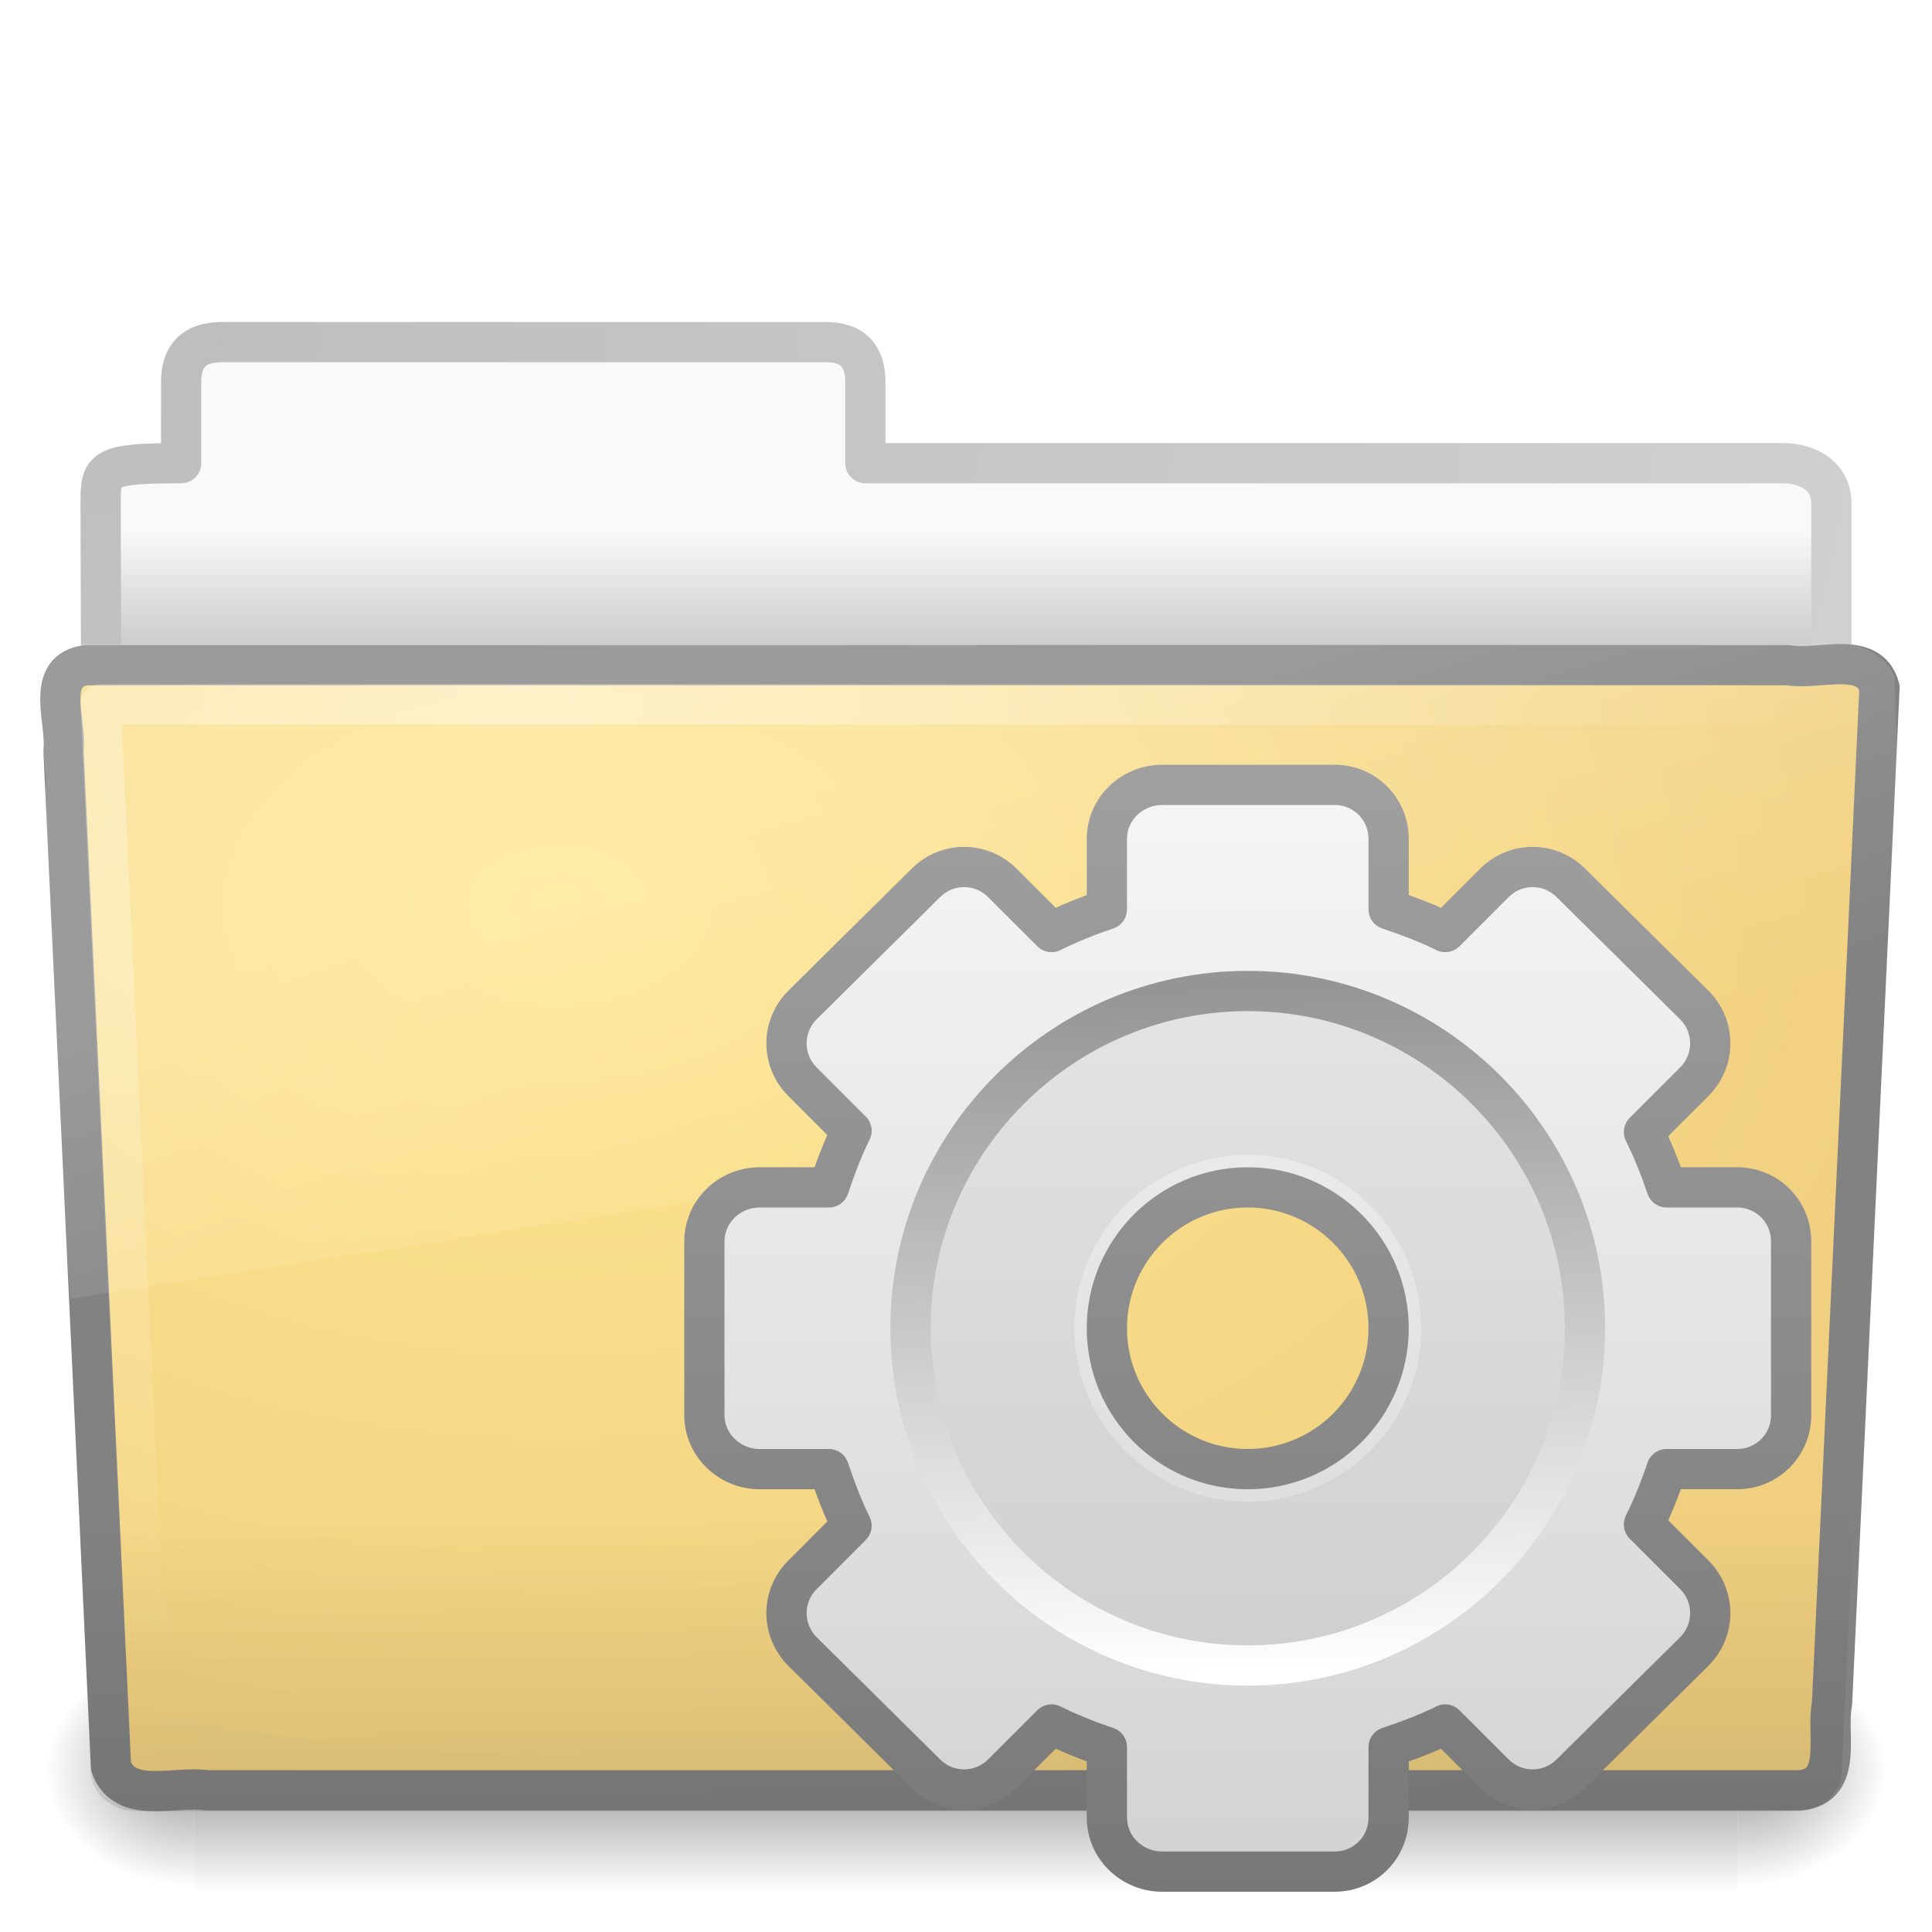
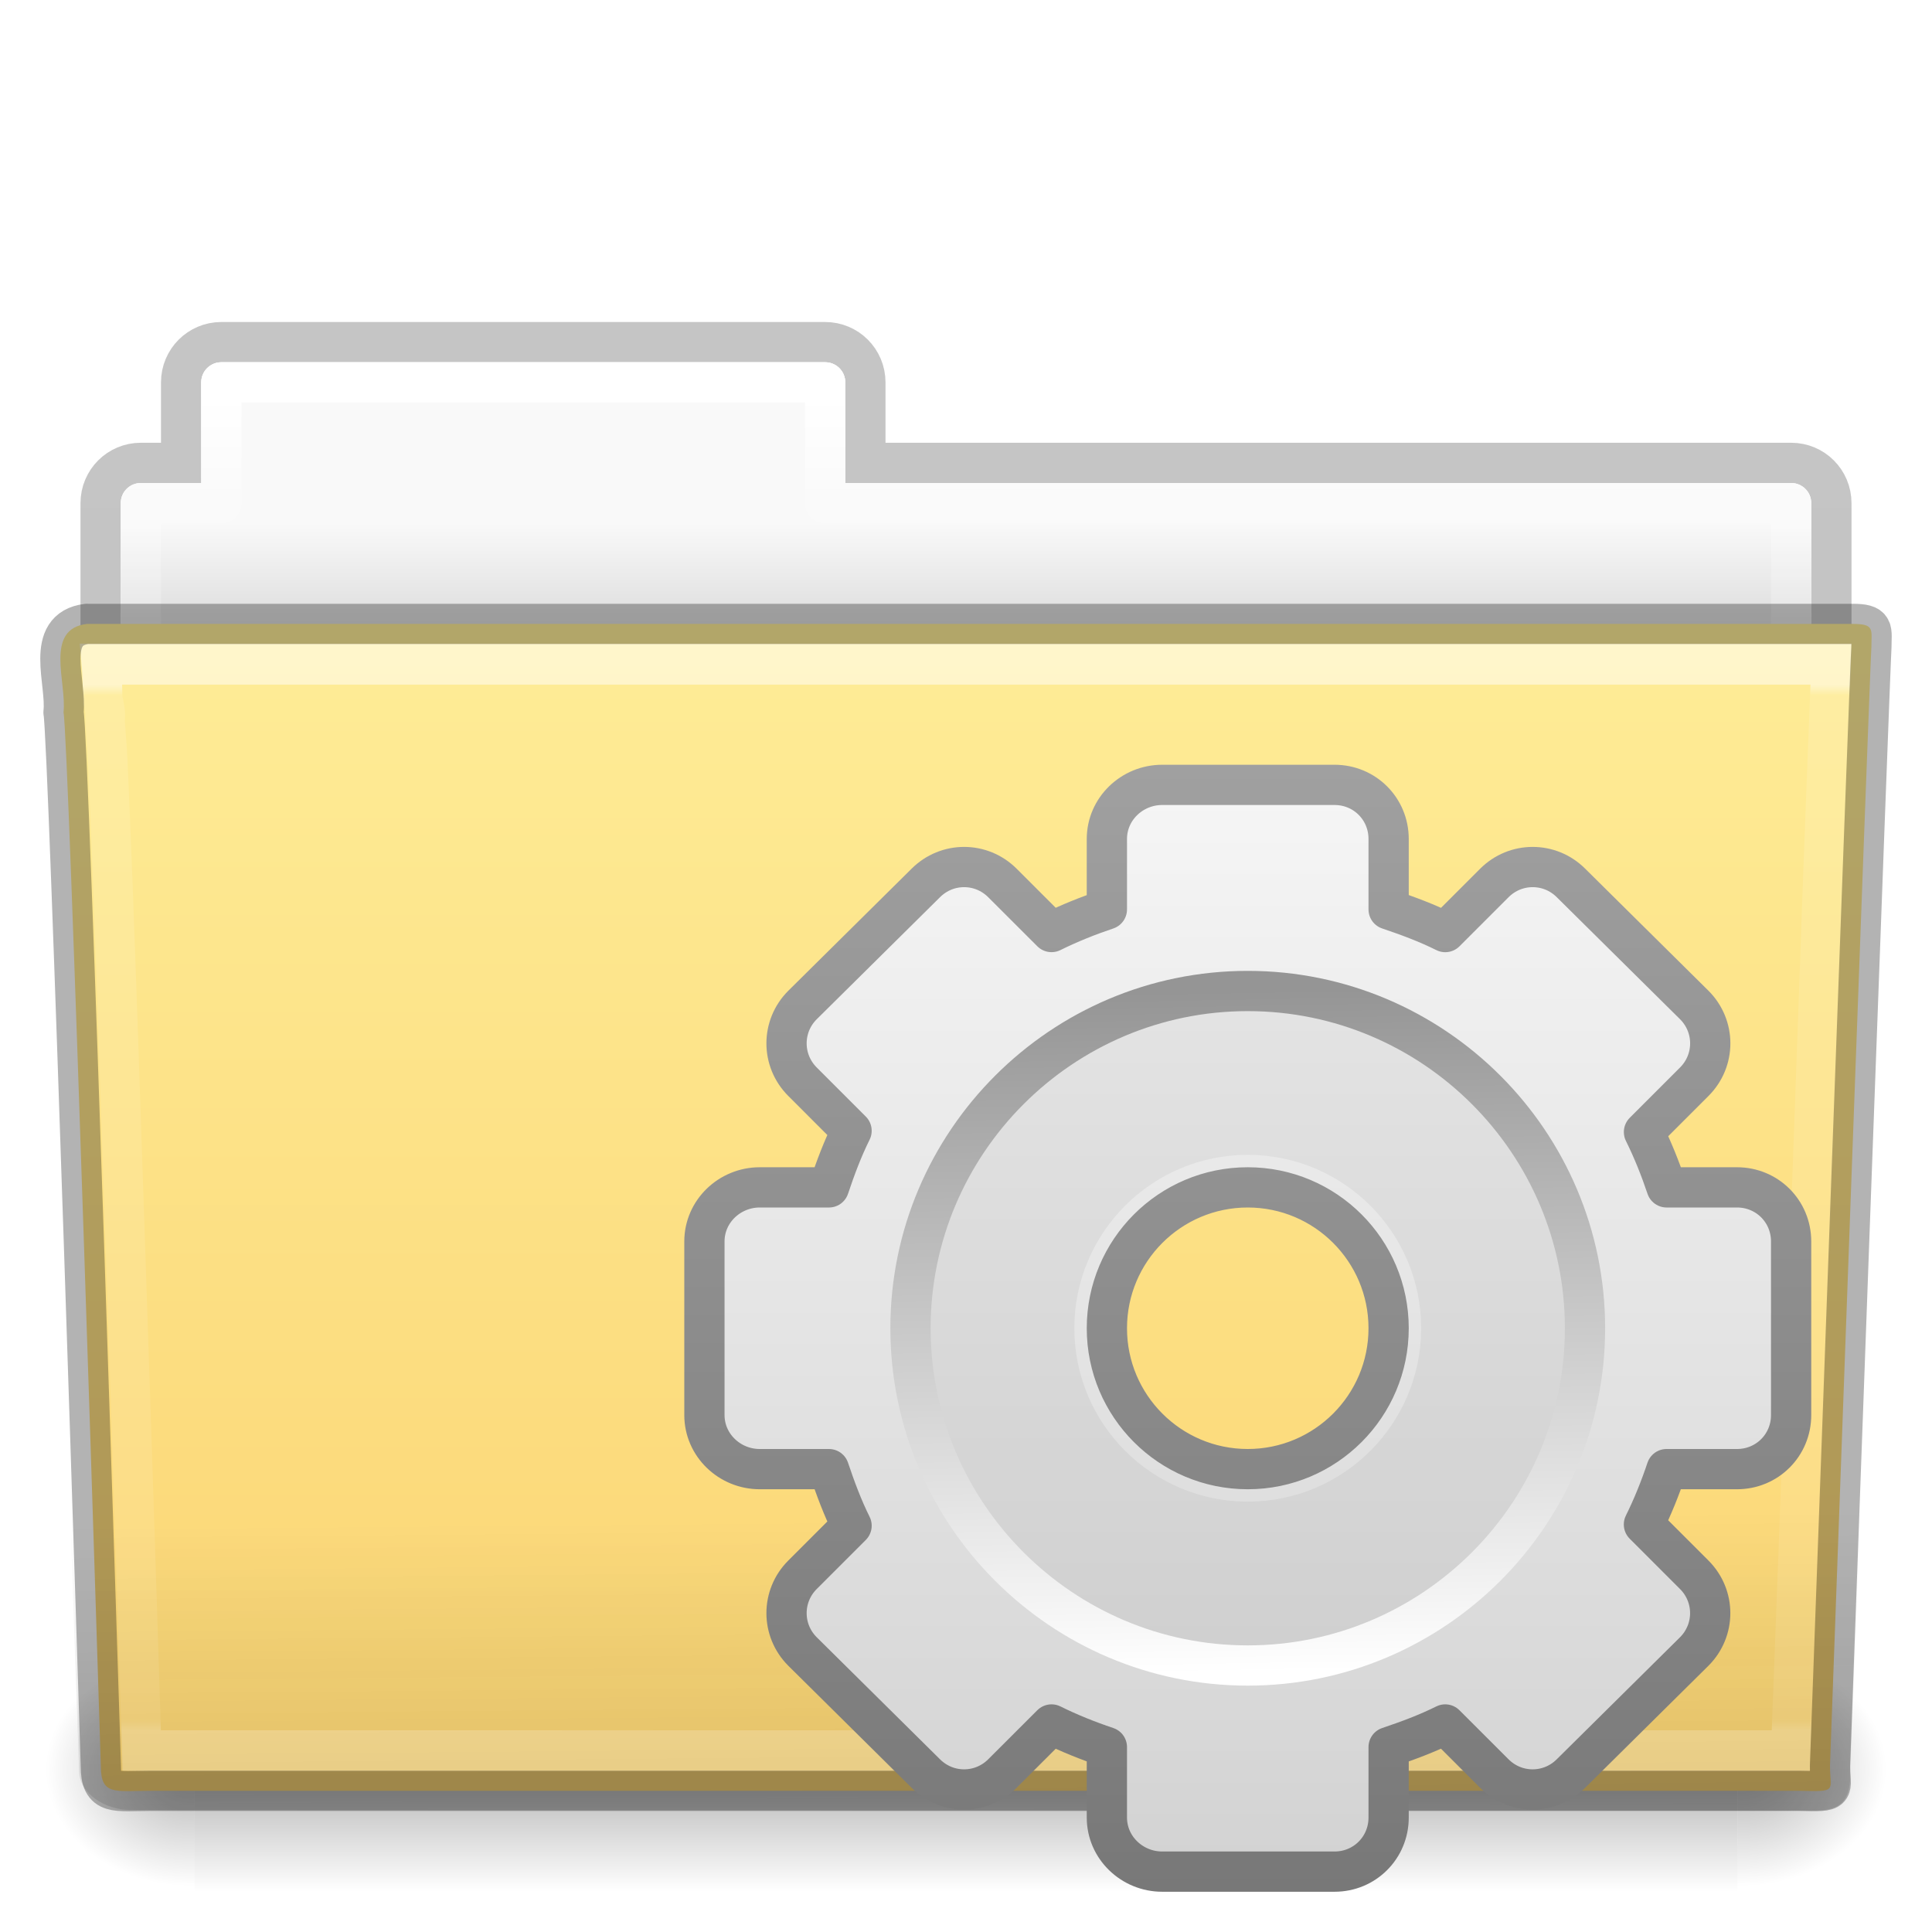
- <svg xmlns="http://www.w3.org/2000/svg" xmlns:xlink="http://www.w3.org/1999/xlink" version="1.0" width="48" height="48" id="svg3200">
-   <defs id="defs3202">
+ <svg xmlns="http://www.w3.org/2000/svg" xmlns:xlink="http://www.w3.org/1999/xlink" width="48px" height="48px" id="svg18157" version="1.1">
+   <defs id="defs18159">
+     <linearGradient xlink:href="#linearGradient3454-2-5-0-3" id="linearGradient12489" gradientUnits="userSpaceOnUse" gradientTransform="matrix(0.8918903,0,0,1.058028,3.120661,5.353602)" x1="42.471" y1="11.953" x2="42.471" y2="35.582" />
+     <linearGradient id="linearGradient3454-2-5-0-3">
+       <stop offset="0" style="stop-color:#ffffff;stop-opacity:1" id="stop3456-4-9-38-1" />
+       <stop offset="0.01" style="stop-color:#ffffff;stop-opacity:0.235" id="stop3458-39-80-3-5" />
+       <stop offset="0.99" style="stop-color:#ffffff;stop-opacity:0.157" id="stop3460-7-0-2-4" />
+       <stop offset="1" style="stop-color:#ffffff;stop-opacity:0.392" id="stop3462-0-9-8-7" />
+     </linearGradient>
+     <linearGradient xlink:href="#linearGradient6129-963-697-142-998-580-273-44-2-2" id="linearGradient12487" gradientUnits="userSpaceOnUse" gradientTransform="matrix(1.144692,0,0,0.9977536,-3.466138,1.09884)" x1="22.935" y1="49.629" x2="22.809" y2="36.658" />
+     <linearGradient id="linearGradient6129-963-697-142-998-580-273-44-2-2">
+       <stop id="stop2661-01-6-2" style="stop-color:#0a0a0a;stop-opacity:0.498" offset="0" />
+       <stop id="stop2663-64-5-5" style="stop-color:#0a0a0a;stop-opacity:0" offset="1" />
+     </linearGradient>
+     <linearGradient xlink:href="#linearGradient4632-0-6-4" id="linearGradient12481" gradientUnits="userSpaceOnUse" gradientTransform="matrix(1,0,0,1.035714,2.0849371e-6,-1.58909)" x1="35.793" y1="17.118" x2="35.793" y2="43.761" />
+     <linearGradient id="linearGradient4632-0-6-4">
+       <stop style="stop-color:#feec96;stop-opacity:1;" offset="0" id="stop4634-4-4-7" />
+       <stop style="stop-color:#fbd574;stop-opacity:1;" offset="1" id="stop4636-3-1-5" />
+     </linearGradient>
+     <radialGradient xlink:href="#linearGradient5060-820-91-9-0" id="radialGradient12475" gradientUnits="userSpaceOnUse" gradientTransform="matrix(-0.03079083,0,0,0.02470588,23.38975,31.94164)" cx="605.714" cy="486.648" fx="605.714" fy="486.648" r="117.143" />
+     <linearGradient id="linearGradient5060-820-91-9-0">
+       <stop id="stop2681-778-5-1" style="stop-color:#000000;stop-opacity:1" offset="0" />
+       <stop id="stop2683-2-86-2" style="stop-color:#000000;stop-opacity:0" offset="1" />
+     </linearGradient>
+     <radialGradient xlink:href="#linearGradient5060-179-37-4-0" id="radialGradient12471" gradientUnits="userSpaceOnUse" gradientTransform="matrix(0.03079083,0,0,0.02470588,24.61025,31.94164)" cx="605.714" cy="486.648" fx="605.714" fy="486.648" r="117.143" />
+     <linearGradient id="linearGradient5060-179-37-4-0">
+       <stop id="stop2675-91-9-2" style="stop-color:#000000;stop-opacity:1" offset="0" />
+       <stop id="stop2677-09-0-9" style="stop-color:#000000;stop-opacity:0" offset="1" />
+     </linearGradient>
+     <linearGradient xlink:href="#linearGradient5048-585-73-1-5" id="linearGradient12467" gradientUnits="userSpaceOnUse" gradientTransform="matrix(0.07938856,0,0,0.02470588,-4.693288,31.94164)" x1="302.857" y1="366.648" x2="302.857" y2="609.505" />
+     <linearGradient id="linearGradient5048-585-73-1-5">
+       <stop id="stop2667-99-4-6" style="stop-color:#000000;stop-opacity:0" offset="0" />
+       <stop id="stop2669-5-9-4" style="stop-color:#000000;stop-opacity:1" offset="0.5" />
+       <stop id="stop2671-56-4-2" style="stop-color:#000000;stop-opacity:0" offset="1" />
+     </linearGradient>
+     <linearGradient xlink:href="#linearGradient4507-0-4-7" id="linearGradient12463" gradientUnits="userSpaceOnUse" gradientTransform="matrix(0.8918903,0,0,1.058028,3.120662,5.3536)" x1="21.37" y1="4.248" x2="21.37" y2="34.143" />
+     <linearGradient id="linearGradient4507-0-4-7">
+       <stop id="stop4509-35-6-1" style="stop-color:#ffffff;stop-opacity:1" offset="0" />
+       <stop id="stop4511-46-3-8" style="stop-color:#ffffff;stop-opacity:0.235" offset="0.074" />
+       <stop id="stop4513-15-5-9" style="stop-color:#ffffff;stop-opacity:0.157" offset="0.99" />
+       <stop id="stop4515-1-1-8" style="stop-color:#ffffff;stop-opacity:0.392" offset="1" />
+     </linearGradient>
+     <linearGradient xlink:href="#linearGradient4646-7-4-3" id="linearGradient12459" gradientUnits="userSpaceOnUse" gradientTransform="translate(-50.9409,-3.1315613e-7)" x1="62.989" y1="13" x2="62.989" y2="16" />
+     <linearGradient id="linearGradient4646-7-4-3">
+       <stop offset="0" style="stop-color:#f9f9f9;stop-opacity:1" id="stop4648-8-0-3" />
+       <stop offset="1" style="stop-color:#d8d8d8;stop-opacity:1" id="stop4650-1-7-3" />
+     </linearGradient>
+     <linearGradient id="linearGradient3104-8-8-97-4-6-11-5-5">
+       <stop offset="0" style="stop-color:#000000;stop-opacity:0.322" id="stop3106-5-4-3-5-0-2-1-0" />
+       <stop offset="1" style="stop-color:#000000;stop-opacity:0.278" id="stop3108-4-3-7-8-2-0-7-9" />
+     </linearGradient>
+     <linearGradient y2="3.634" x2="-51.786" y1="53.514" x1="-51.786" gradientTransform="matrix(0.8074983,0,0,0.833744,106.8767,-0.06984031)" gradientUnits="userSpaceOnUse" id="linearGradient18155" xlink:href="#linearGradient3104-8-8-97-4-6-11-5-5" />
+     <linearGradient gradientUnits="userSpaceOnUse" y2="44.377" x2="22.559" y1="16.466" x1="22.559" id="linearGradient3840" xlink:href="#linearGradient7012-661-145-733-759-865-745" />
+     <radialGradient r="21" fy="5.017" fx="3" cy="5.017" cx="3" gradientTransform="matrix(-1.274898e-8,1.714292,-2.159331,-1.4599595e-8,12.80936,2.857001)" gradientUnits="userSpaceOnUse" id="radialGradient3070" xlink:href="#linearGradient3484" />
+     <linearGradient y2="16.19" x2="62.989" y1="13.183" x1="62.989" gradientTransform="translate(-50.9409,0)" gradientUnits="userSpaceOnUse" id="linearGradient3068" xlink:href="#linearGradient6404" />
+     <linearGradient y2="15.944" x2="65.34" y1="45.114" x1="82.453" gradientTransform="translate(-53.76539,-0.1141929)" gradientUnits="userSpaceOnUse" id="linearGradient3061" xlink:href="#linearGradient3390" />
+     <linearGradient y2="36.658" x2="22.809" y1="49.629" x1="22.935" gradientTransform="matrix(1.144692,0,0,0.9977536,-3.466141,1.098842)" gradientUnits="userSpaceOnUse" id="linearGradient3056" xlink:href="#linearGradient6129-963-697-142-998-580-273" />
+     <radialGradient r="20.98" fy="8.302" fx="7.265" cy="8.302" cx="7.265" gradientTransform="matrix(0,1.207974,-1.627164,0,26.37175,8.266469)" gradientUnits="userSpaceOnUse" id="radialGradient3053" xlink:href="#linearGradient6087-437-184-795-110-662-495" />
+     <linearGradient y2="33.955" x2="15.215" y1="22.292" x1="11.566" gradientUnits="userSpaceOnUse" id="linearGradient3050" xlink:href="#linearGradient8265-821-176-38-919-66-249" />
+     <linearGradient gradientUnits="userSpaceOnUse" xlink:href="#linearGradient8265-821-176-38-919-66-249" id="linearGradient3466" y2="33.955" x2="15.215" y1="22.292" x1="11.566" />
+     <linearGradient id="linearGradient8265-821-176-38-919-66-249">
+       <stop offset="0" style="stop-color:#ffffff;stop-opacity:0.2" id="stop2687" />
+       <stop offset="1" style="stop-color:#ffffff;stop-opacity:0" id="stop2689" />
+     </linearGradient>
+     <radialGradient gradientTransform="matrix(0,1.207974,-1.627164,0,26.37175,8.266469)" gradientUnits="userSpaceOnUse" xlink:href="#linearGradient6087-437-184-795-110-662-495" id="radialGradient2442-940-759" fy="8.302" fx="7.265" r="20.98" cy="8.302" cx="7.265" />
+     <linearGradient id="linearGradient6087-437-184-795-110-662-495">
+       <stop offset="0" style="stop-color:#ffffff;stop-opacity:0.4" id="stop2693" />
+       <stop offset="1" style="stop-color:#ffffff;stop-opacity:0" id="stop2695" />
+     </linearGradient>
+     <linearGradient gradientTransform="matrix(1.144692,0,0,0.9977536,-3.466141,1.098842)" gradientUnits="userSpaceOnUse" xlink:href="#linearGradient6129-963-697-142-998-580-273" id="linearGradient6462-657-405" y2="36.658" x2="22.809" y1="49.629" x1="22.935" />
+     <linearGradient id="linearGradient6129-963-697-142-998-580-273">
+       <stop offset="0" style="stop-color:#0a0a0a;stop-opacity:0.498" id="stop2661" />
+       <stop offset="1" style="stop-color:#0a0a0a;stop-opacity:0" id="stop2663" />
+     </linearGradient>
+     <radialGradient gradientTransform="matrix(1.564693,-9.5143002e-8,6.1772287e-8,1.015888,-86.21257,8.146117)" gradientUnits="userSpaceOnUse" xlink:href="#linearGradient7012-661-145-733-759-865-745" id="radialGradient3404" fy="14.113" fx="63.969" r="23.097" cy="14.113" cx="63.969" />
+     <linearGradient id="linearGradient7012-661-145-733-759-865-745">
+       <stop offset="0" style="stop-color:#aacb7d;stop-opacity:1" id="stop2699" />
+       <stop offset="1" style="stop-color:#709937;stop-opacity:1" id="stop2701" />
+     </linearGradient>
+     <linearGradient gradientTransform="translate(-53.76539,-0.1141929)" gradientUnits="userSpaceOnUse" xlink:href="#linearGradient3390" id="linearGradient3412" y2="15.944" x2="65.34" y1="45.114" x1="82.453" />
+     <linearGradient id="linearGradient3390">
+       <stop offset="0" style="stop-color:#51751e;stop-opacity:1" id="stop3392" />
+       <stop offset="1" style="stop-color:#51751e;stop-opacity:1" id="stop3394" />
+     </linearGradient>
+     <linearGradient gradientTransform="matrix(0.08284024,0,0,0.03705882,-5.940829,25.41246)" gradientUnits="userSpaceOnUse" xlink:href="#linearGradient5048-585" id="linearGradient7596-975" y2="609.505" x2="302.857" y1="366.648" x1="302.857" />
+     <linearGradient id="linearGradient5048-585">
+       <stop offset="0" style="stop-color:#000000;stop-opacity:0" id="stop2667" />
+       <stop offset="0.5" style="stop-color:#000000;stop-opacity:1" id="stop2669" />
+       <stop offset="1" style="stop-color:#000000;stop-opacity:0" id="stop2671" />
+     </linearGradient>
+     <radialGradient gradientTransform="matrix(0.03212956,0,0,0.03705882,24.63678,25.41246)" gradientUnits="userSpaceOnUse" xlink:href="#linearGradient5060-179" id="radialGradient7598-526" fy="486.648" fx="605.714" r="117.143" cy="486.648" cx="605.714" />
+     <linearGradient id="linearGradient5060-179">
+       <stop offset="0" style="stop-color:#000000;stop-opacity:1" id="stop2675" />
+       <stop offset="1" style="stop-color:#000000;stop-opacity:0" id="stop2677" />
+     </linearGradient>
+     <radialGradient gradientTransform="matrix(-0.03212956,0,0,0.03705882,23.36322,25.41246)" gradientUnits="userSpaceOnUse" xlink:href="#linearGradient5060-820" id="radialGradient7600-312" fy="486.648" fx="605.714" r="117.143" cy="486.648" cx="605.714" />
+     <linearGradient id="linearGradient5060-820">
+       <stop offset="0" style="stop-color:#000000;stop-opacity:1" id="stop2681" />
+       <stop offset="1" style="stop-color:#000000;stop-opacity:0" id="stop2683" />
+     </linearGradient>
+     <linearGradient gradientTransform="translate(-50.9409,0)" gradientUnits="userSpaceOnUse" xlink:href="#linearGradient6404" id="linearGradient3482" y2="16.19" x2="62.989" y1="13.183" x1="62.989" />
+     <linearGradient id="linearGradient6404">
+       <stop offset="0" style="stop-color:#f9f9f9;stop-opacity:1" id="stop6406" />
+       <stop offset="1" style="stop-color:#c9c9c9;stop-opacity:1" id="stop6408" />
+     </linearGradient>
+     <radialGradient gradientTransform="matrix(-1.274898e-8,1.714292,-2.159331,-1.4599595e-8,12.80936,2.857001)" gradientUnits="userSpaceOnUse" xlink:href="#linearGradient3484" id="radialGradient3470" fy="5.017" fx="3" r="21" cy="5.017" cx="3" />
+     <linearGradient id="linearGradient3484">
+       <stop offset="0" style="stop-color:#bdbdbd;stop-opacity:1" id="stop3486" />
+       <stop offset="1" style="stop-color:#d0d0d0;stop-opacity:1" id="stop3488" />
+     </linearGradient>
+     <linearGradient gradientTransform="matrix(0.2014014,0,0,0.2014015,18.1103,20.3117)" gradientUnits="userSpaceOnUse" xlink:href="#linearGradient5128" id="linearGradient2606" y2="20.895" x2="84.639" y1="105.105" x1="86.133" />
+     <linearGradient id="linearGradient5128">
+       <stop offset="0" style="stop-color:#ffffff;stop-opacity:1" id="stop5130" />
+       <stop offset="1" style="stop-color:#959595;stop-opacity:1" id="stop5132" />
+     </linearGradient>
+     <linearGradient gradientUnits="userSpaceOnUse" xlink:href="#linearGradient3309" id="linearGradient3413" y2="47.012" x2="32.036" y1="19" x1="32.036" />
+     <linearGradient gradientUnits="userSpaceOnUse" id="linearGradient3309" y2="122.899" x2="63.999" y1="3.1" x1="63.999">
+       <stop offset="0" style="stop-color:#f6f6f6;stop-opacity:1" id="stop3311" />
+       <stop offset="1" style="stop-color:#d2d2d2;stop-opacity:1" id="stop3313" />
+     </linearGradient>
+     <linearGradient gradientUnits="userSpaceOnUse" xlink:href="#linearGradient3397" id="linearGradient3415" y2="47.045" x2="25.923" y1="19" x1="25.923" />
    <linearGradient id="linearGradient3397">
-       <stop id="stop3399" style="stop-color:#a0a0a0;stop-opacity:1" offset="0" />
-       <stop id="stop3401" style="stop-color:#787878;stop-opacity:1" offset="1" />
+       <stop offset="0" style="stop-color:#a0a0a0;stop-opacity:1" id="stop3399" />
+       <stop offset="1" style="stop-color:#787878;stop-opacity:1" id="stop3401" />
    </linearGradient>
-     <linearGradient x1="25.923" y1="19" x2="25.923" y2="47.045" id="linearGradient3415" xlink:href="#linearGradient3397" gradientUnits="userSpaceOnUse" />
-     <linearGradient x1="63.999" y1="3.1" x2="63.999" y2="122.899" id="linearGradient3309" gradientUnits="userSpaceOnUse">
-       <stop id="stop3311" style="stop-color:#f6f6f6;stop-opacity:1" offset="0" />
-       <stop id="stop3313" style="stop-color:#d2d2d2;stop-opacity:1" offset="1" />
-     </linearGradient>
-     <linearGradient x1="32.036" y1="19" x2="32.036" y2="47.012" id="linearGradient3413" xlink:href="#linearGradient3309" gradientUnits="userSpaceOnUse" />
-     <linearGradient id="linearGradient5128">
-       <stop id="stop5130" style="stop-color:#ffffff;stop-opacity:1" offset="0" />
-       <stop id="stop5132" style="stop-color:#959595;stop-opacity:1" offset="1" />
-     </linearGradient>
-     <linearGradient x1="86.133" y1="105.105" x2="84.639" y2="20.895" id="linearGradient2606" xlink:href="#linearGradient5128" gradientUnits="userSpaceOnUse" gradientTransform="matrix(0.2014014,0,0,0.2014015,18.1103,20.3117)" />
-     <linearGradient id="linearGradient3484">
-       <stop id="stop3486" style="stop-color:#bdbdbd;stop-opacity:1" offset="0" />
-       <stop id="stop3488" style="stop-color:#d0d0d0;stop-opacity:1" offset="1" />
-     </linearGradient>
-     <radialGradient cx="3" cy="5.017" r="21" fx="3" fy="5.017" id="radialGradient3470" xlink:href="#linearGradient3484" gradientUnits="userSpaceOnUse" gradientTransform="matrix(-1.274898e-8,1.714292,-2.159331,-1.4599595e-8,12.80936,2.857001)" />
-     <linearGradient id="linearGradient6404">
-       <stop id="stop6406" style="stop-color:#f9f9f9;stop-opacity:1" offset="0" />
-       <stop id="stop6408" style="stop-color:#c9c9c9;stop-opacity:1" offset="1" />
-     </linearGradient>
-     <linearGradient x1="62.989" y1="13.183" x2="62.989" y2="16.19" id="linearGradient3482" xlink:href="#linearGradient6404" gradientUnits="userSpaceOnUse" gradientTransform="translate(-50.9409,0)" />
-     <linearGradient id="linearGradient5060-820">
-       <stop id="stop2681" style="stop-color:#000000;stop-opacity:1" offset="0" />
-       <stop id="stop2683" style="stop-color:#000000;stop-opacity:0" offset="1" />
-     </linearGradient>
-     <radialGradient cx="605.714" cy="486.648" r="117.143" fx="605.714" fy="486.648" id="radialGradient7600-312" xlink:href="#linearGradient5060-820" gradientUnits="userSpaceOnUse" gradientTransform="matrix(-0.03212956,0,0,0.03705882,23.36322,25.41246)" />
-     <linearGradient id="linearGradient5060-179">
-       <stop id="stop2675" style="stop-color:#000000;stop-opacity:1" offset="0" />
-       <stop id="stop2677" style="stop-color:#000000;stop-opacity:0" offset="1" />
-     </linearGradient>
-     <radialGradient cx="605.714" cy="486.648" r="117.143" fx="605.714" fy="486.648" id="radialGradient7598-526" xlink:href="#linearGradient5060-179" gradientUnits="userSpaceOnUse" gradientTransform="matrix(0.03212956,0,0,0.03705882,24.63678,25.41246)" />
-     <linearGradient id="linearGradient5048-585">
-       <stop id="stop2667" style="stop-color:#000000;stop-opacity:0" offset="0" />
-       <stop id="stop2669" style="stop-color:#000000;stop-opacity:1" offset="0.5" />
-       <stop id="stop2671" style="stop-color:#000000;stop-opacity:0" offset="1" />
-     </linearGradient>
-     <linearGradient x1="302.857" y1="366.648" x2="302.857" y2="609.505" id="linearGradient7596-975" xlink:href="#linearGradient5048-585" gradientUnits="userSpaceOnUse" gradientTransform="matrix(0.08284024,0,0,0.03705882,-5.940829,25.41246)" />
-     <linearGradient id="linearGradient3390">
-       <stop id="stop3392" style="stop-color:#51751e;stop-opacity:1" offset="0" />
-       <stop id="stop3394" style="stop-color:#51751e;stop-opacity:1" offset="1" />
-     </linearGradient>
-     <linearGradient x1="82.453" y1="45.114" x2="65.34" y2="15.944" id="linearGradient3412" xlink:href="#linearGradient3390" gradientUnits="userSpaceOnUse" gradientTransform="translate(-53.76539,-0.1141929)" />
-     <linearGradient id="linearGradient7012-661-145-733-759-865-745">
-       <stop id="stop2699" style="stop-color:#ffe791;stop-opacity:1;" offset="0" />
-       <stop id="stop2701" style="stop-color:#f0cf80;stop-opacity:1;" offset="1" />
-     </linearGradient>
-     <radialGradient cx="63.969" cy="14.113" r="23.097" fx="63.969" fy="14.113" id="radialGradient3404" xlink:href="#linearGradient7012-661-145-733-759-865-745" gradientUnits="userSpaceOnUse" gradientTransform="matrix(1.564693,-9.5143002e-8,6.1772287e-8,1.015888,-86.21257,8.146117)" />
-     <linearGradient id="linearGradient6129-963-697-142-998-580-273">
-       <stop id="stop2661" style="stop-color:#0a0a0a;stop-opacity:0.498" offset="0" />
-       <stop id="stop2663" style="stop-color:#0a0a0a;stop-opacity:0" offset="1" />
-     </linearGradient>
-     <linearGradient x1="22.935" y1="49.629" x2="22.809" y2="36.658" id="linearGradient6462-657-405" xlink:href="#linearGradient6129-963-697-142-998-580-273" gradientUnits="userSpaceOnUse" gradientTransform="matrix(1.144692,0,0,0.9977536,-3.466141,1.098842)" />
-     <linearGradient id="linearGradient6087-437-184-795-110-662-495">
-       <stop id="stop2693" style="stop-color:#ffffff;stop-opacity:0.4" offset="0" />
-       <stop id="stop2695" style="stop-color:#ffffff;stop-opacity:0" offset="1" />
-     </linearGradient>
-     <radialGradient cx="7.265" cy="8.302" r="20.98" fx="7.265" fy="8.302" id="radialGradient2442-940-759" xlink:href="#linearGradient6087-437-184-795-110-662-495" gradientUnits="userSpaceOnUse" gradientTransform="matrix(0,1.207974,-1.627164,0,26.37175,8.266469)" />
-     <linearGradient id="linearGradient8265-821-176-38-919-66-249">
-       <stop id="stop2687" style="stop-color:#ffffff;stop-opacity:0.2" offset="0" />
-       <stop id="stop2689" style="stop-color:#ffffff;stop-opacity:0" offset="1" />
-     </linearGradient>
-     <linearGradient x1="11.566" y1="22.292" x2="15.215" y2="33.955" id="linearGradient3466" xlink:href="#linearGradient8265-821-176-38-919-66-249" gradientUnits="userSpaceOnUse" />
-     <linearGradient xlink:href="#linearGradient8265-821-176-38-919-66-249" id="linearGradient3818" gradientUnits="userSpaceOnUse" x1="11.566" y1="22.292" x2="15.215" y2="33.955" />
-     <radialGradient xlink:href="#linearGradient6087-437-184-795-110-662-495" id="radialGradient3821" gradientUnits="userSpaceOnUse" gradientTransform="matrix(0,1.207974,-1.627164,0,26.37175,8.266469)" cx="7.265" cy="8.302" fx="7.265" fy="8.302" r="20.98" />
-     <linearGradient xlink:href="#linearGradient6129-963-697-142-998-580-273" id="linearGradient3824" gradientUnits="userSpaceOnUse" gradientTransform="matrix(1.144692,0,0,0.9977536,-3.466141,1.098842)" x1="22.935" y1="49.629" x2="22.809" y2="36.658" />
-     <radialGradient xlink:href="#linearGradient7012-661-145-733-759-865-745" id="radialGradient3827" gradientUnits="userSpaceOnUse" gradientTransform="matrix(1.564693,-9.5143002e-8,6.1772287e-8,1.015888,-86.21257,8.146117)" cx="63.969" cy="14.113" fx="63.969" fy="14.113" r="23.097" />
-     <linearGradient xlink:href="#linearGradient6404" id="linearGradient3836" gradientUnits="userSpaceOnUse" gradientTransform="translate(-50.9409,0)" x1="62.989" y1="13.183" x2="62.989" y2="16.19" />
-     <radialGradient xlink:href="#linearGradient3484" id="radialGradient3838" gradientUnits="userSpaceOnUse" gradientTransform="matrix(-1.274898e-8,1.714292,-2.159331,-1.4599595e-8,12.80936,2.857001)" cx="3" cy="5.017" fx="3" fy="5.017" r="21" />
  </defs>
-   <path style="fill:url(#linearGradient3836);fill-opacity:1;stroke:url(#radialGradient3838);stroke-width:1;stroke-linecap:round;stroke-linejoin:round;stroke-miterlimit:4;stroke-opacity:1;stroke-dasharray:none;display:inline" id="path3468" d="m 5.5,8.5 c -0.69,0.008 -1,0.342 -1,1 l 0,2.007 c -1.984,0 -2,0.141 -2,1 0.034,10.29 0,10.87 0,11.744 1.435,0 43,-3.7 43,-5.292 l 0,-6.452 c 0,-0.658 -0.554,-1.008 -1.244,-1 l -22.756,0 0,-2.007 c 0,-0.658 -0.31,-1.008 -1,-1 l -15,0 z" />
-   <g style="opacity:0.4" id="g7591" transform="matrix(0.9583333,0,0,0.6666667,1.000001,15)">
-     <rect style="fill:url(#linearGradient7596-975);fill-opacity:1;fill-rule:nonzero;stroke:none;stroke-width:1;marker:none;visibility:visible;display:inline;overflow:visible" id="rect4173" y="39" x="4" height="9" width="40" />
-     <path style="fill:url(#radialGradient7598-526);fill-opacity:1;fill-rule:nonzero;stroke:none;stroke-width:1;marker:none;visibility:visible;display:inline;overflow:visible" id="path5058" d="m 44,39 c 0,0 0,9 0,9 1.655,0.017 4,-2.016 4,-4.5 0,-2.484 -1.846,-4.499 -4,-4.499 z" />
-     <path style="fill:url(#radialGradient7600-312);fill-opacity:1;fill-rule:nonzero;stroke:none;stroke-width:1;marker:none;visibility:visible;display:inline;overflow:visible" id="path5018" d="m 4,39 c 0,0 0,9 0,9 C 2.345,48.017 0,45.983 0,43.499 0,41.015 1.846,39 4,39 z" />
+   <g id="layer1">
+     <path style="opacity:0.8;color:#000000;fill:none;stroke:url(#linearGradient18155);stroke-width:1;stroke-linecap:butt;stroke-linejoin:miter;stroke-miterlimit:4;stroke-opacity:1;stroke-dasharray:none;stroke-dashoffset:0;marker:none;visibility:visible;display:inline;overflow:visible;enable-background:accumulate" d="m 5.5,8.5 c -0.554,0 -1,0.446 -1,1 l 0,2 -1,0 c -0.554,0 -1,0.446 -1,1 l 0,6 c 0,0.554 0.446,1 1,1 l 41,0 c 0.554,0 1,-0.446 1,-1 l 0,-6 c 0,-0.554 -0.446,-1 -1,-1 l -23,0 0,-2 c 0,-0.554 -0.446,-1 -1,-1 l -15,0 z" id="rect4251-0-0-61" />
+     <path style="color:#000000;fill:url(#linearGradient12459);fill-opacity:1;fill-rule:nonzero;stroke:none;stroke-width:1;marker:none;visibility:visible;display:inline;overflow:visible;enable-background:accumulate" d="m 5.5,9 c -0.277,0 -0.5,0.223 -0.5,0.5 l 0,2.5 -1.5,0 c -0.277,0 -0.5,0.223 -0.5,0.5 l 0,6 c 0,0.277 0.223,0.5 0.5,0.5 l 41,0 c 0.277,0 0.5,-0.223 0.5,-0.5 l 0,-6 c 0,-0.277 -0.223,-0.5 -0.5,-0.5 l -23.5,0 0,-2.5 c 0,-0.277 -0.223,-0.5 -0.5,-0.5 l -15,0 z" id="rect4251-3-2" />
+     <path style="color:#000000;fill:none;stroke:url(#linearGradient12463);stroke-width:1;stroke-linecap:round;stroke-linejoin:round;stroke-miterlimit:4;stroke-opacity:1;stroke-dasharray:none;stroke-dashoffset:0;marker:none;visibility:visible;display:inline;overflow:visible;enable-background:accumulate" d="m 5.5,9.5 0,3 -2,0 0,7 41,0 0,-7 -24,0 0,-3 -15,0 z" id="rect4251-9-21-7" />
+     <rect style="opacity:0.3;fill:url(#linearGradient12467);fill-opacity:1;fill-rule:nonzero;stroke:none;stroke-width:1;marker:none;visibility:visible;display:inline;overflow:visible" id="rect4173-8-8" y="41" x="4.833" height="6" width="38.333" />
+     <path style="opacity:0.3;fill:url(#radialGradient12471);fill-opacity:1;fill-rule:nonzero;stroke:none;stroke-width:1;marker:none;visibility:visible;display:inline;overflow:visible" id="path5058-9-0" d="m 43.167,41 c 0,0 0,6 0,6 1.586,0.011 3.833,-1.344 3.833,-3 0,-1.656 -1.769,-2.999 -3.833,-2.999 z" />
+     <path style="opacity:0.3;fill:url(#radialGradient12475);fill-opacity:1;fill-rule:nonzero;stroke:none;stroke-width:1;marker:none;visibility:visible;display:inline;overflow:visible" id="path5018-6-6" d="m 4.833,41 c 0,0 0,6 0,6 -1.586,0.011 -3.833,-1.344 -3.833,-3 0,-1.656 1.769,-2.999 3.833,-2.999 z" />
+     <path style="fill:url(#linearGradient12481);fill-opacity:1;stroke:none" id="path3388-7-1" d="m 2.163,15.5 c -1.072,0.128 -0.5,1.454 -0.585,2.2 0.124,0.482 0.927,26.176 0.927,26.176 0,0.741 0.352,0.616 1.243,0.616 13.189,0 27.773,0 40.961,0 0.96,0.023 0.757,0.012 0.757,-0.627 0,0 0.993,-27.354 1.028,-27.781 0,-0.449 0.09,-0.583 -0.473,-0.583 -14.084,0 -29.775,0 -43.859,0 z" />
+     <path style="opacity:0.4;fill:url(#linearGradient12487);fill-opacity:1;stroke:none" id="path6127-1-4" d="m 2.058,16.065 43.896,4e-4 c 0.634,0 1.045,0.445 1.045,0.997 l -1.032,26.96 c 0.015,0.699 -0.209,0.977 -0.946,0.962 L 3.241,44.968 c -0.634,0 -1.274,-0.413 -1.274,-0.966 L 1.013,17.063 c 0,-0.553 0.411,-0.998 1.045,-0.998 z" />
+     <path style="opacity:0.5;color:#000000;fill:none;stroke:url(#linearGradient12489);stroke-width:0.981;stroke-linecap:round;stroke-linejoin:miter;stroke-miterlimit:4;stroke-opacity:1;stroke-dasharray:none;stroke-dashoffset:0;marker:none;visibility:visible;display:inline;overflow:visible;enable-background:accumulate" id="path4587-3-5" d="m 2.5,17.5 c 0.017,0.176 0.022,0.518 0.031,0.875 0.023,0.086 0.026,0.059 0.031,0.094 0.011,0.067 0.027,0.138 0.031,0.188 0.006,0.075 -0.007,0.173 0,0.281 0.013,0.216 0.045,0.511 0.062,0.875 0.034,0.728 0.078,1.709 0.125,2.906 0.094,2.395 0.203,5.556 0.312,8.688 C 3.306,37.482 3.488,43.144 3.5,43.5 c 0.123,0.004 0.071,0 0.25,0 l 40.719,0 c 0.012,-0.329 0.253,-6.427 0.5,-12.906 0.127,-3.326 0.245,-6.685 0.344,-9.219 0.049,-1.267 0.094,-2.332 0.125,-3.094 0.013,-0.329 0.022,-0.573 0.031,-0.781 L 2.5,17.5 z" transform="matrix(1,0,0,1.038398,0.02211208,-1.67196)" />
+     <path style="opacity:0.3;fill:none;stroke:#000000;stroke-width:1;stroke-linecap:round;stroke-linejoin:round;stroke-miterlimit:4;stroke-opacity:1;stroke-dashoffset:0" id="path3388-7-1-7" d="m 2.163,15.5 c -1.072,0.128 -0.5,1.454 -0.585,2.2 0.124,0.482 0.927,26.176 0.927,26.176 0,0.741 0.352,0.616 1.243,0.616 13.189,0 27.773,0 40.961,0 0.96,0.023 0.757,0.012 0.757,-0.627 0,0 0.993,-27.354 1.028,-27.781 0,-0.449 0.09,-0.583 -0.473,-0.583 -14.084,0 -29.775,0 -43.859,0 z" />
+     <g id="g3052">
+       <path d="m 28.875,19.5 c -0.749,0 -1.375,0.595 -1.375,1.344 l 0,1.75 c -0.473,0.159 -0.933,0.343 -1.375,0.562 L 24.906,21.938 c -0.529,-0.529 -1.377,-0.529 -1.906,0 l -3.062,3.031 c -0.529,0.529 -0.529,1.377 0,1.906 l 1.219,1.219 c -0.224,0.45 -0.401,0.924 -0.562,1.406 l -1.719,0 c -0.749,0 -1.375,0.595 -1.375,1.344 l 0,4.312 c -1e-6,0.749 0.626,1.344 1.375,1.344 l 1.719,0 c 0.162,0.482 0.338,0.956 0.562,1.406 L 19.938,39.125 c -0.529,0.529 -0.529,1.377 0,1.906 L 23,44.062 c 0.529,0.529 1.377,0.529 1.906,0 L 26.125,42.844 c 0.442,0.219 0.902,0.404 1.375,0.562 l 0,1.75 c -1e-6,0.749 0.626,1.344 1.375,1.344 l 4.281,0 C 33.905,46.5 34.5,45.905 34.5,45.156 l 0,-1.75 c 0.482,-0.162 0.956,-0.338 1.406,-0.562 L 37.125,44.062 c 0.529,0.529 1.377,0.529 1.906,0 l 3.062,-3.031 c 0.529,-0.529 0.529,-1.377 0,-1.906 l -1.25,-1.25 c 0.219,-0.442 0.404,-0.902 0.562,-1.375 l 1.75,0 C 43.905,36.5 44.5,35.905 44.5,35.156 l 0,-4.312 C 44.5,30.095 43.905,29.5 43.156,29.5 l -1.75,0 c -0.159,-0.473 -0.343,-0.933 -0.562,-1.375 l 1.25,-1.25 c 0.529,-0.529 0.529,-1.377 0,-1.906 l -3.062,-3.031 c -0.529,-0.529 -1.377,-0.529 -1.906,0 l -1.219,1.219 C 35.456,22.932 34.982,22.756 34.5,22.594 l 0,-1.75 C 34.5,20.095 33.905,19.5 33.156,19.5 l -4.281,0 z M 31,29.5 c 1.932,0 3.5,1.568 3.5,3.5 0,1.932 -1.568,3.5 -3.5,3.5 -1.932,0 -3.5,-1.568 -3.5,-3.5 -1e-6,-1.932 1.568,-3.5 3.5,-3.5 z" id="rect2576" style="fill:url(#linearGradient3413);fill-opacity:1;fill-rule:nonzero;stroke:url(#linearGradient3415);stroke-width:1;stroke-linecap:butt;stroke-linejoin:round;stroke-miterlimit:4;stroke-opacity:1;stroke-dasharray:none;stroke-dashoffset:0;marker:none;visibility:visible;display:block;overflow:visible;enable-background:accumulate" />
+       <path d="m 31,25 c -4.411,0 -8,3.589 -8,8 0,4.411 3.589,8 8,8 4.411,0 8,-3.589 8,-8 0,-4.411 -3.589,-8 -8,-8 z m 0,3.692 c 2.378,0 4.308,1.93 4.308,4.308 0,2.378 -1.93,4.308 -4.308,4.308 -2.378,0 -4.308,-1.93 -4.308,-4.308 0,-2.378 1.93,-4.308 4.308,-4.308 z" id="path3315" style="opacity:0.05;fill:#000000;fill-opacity:1;stroke:none" />
+       <path d="m 31,24.621 c -4.62,0 -8.379,3.759 -8.379,8.379 0,4.62 3.759,8.379 8.379,8.379 4.62,0 8.379,-3.759 8.379,-8.379 0,-4.62 -3.759,-8.379 -8.379,-8.379 z" id="path28" style="fill:none;stroke:url(#linearGradient2606);stroke-width:1;stroke-miterlimit:4;stroke-dasharray:none" />
+     </g>
  </g>
-   <path style="fill:url(#radialGradient3827);fill-opacity:1;stroke:#828282;stroke-width:1;stroke-linecap:round;stroke-linejoin:round;stroke-miterlimit:4;stroke-opacity:1;stroke-dashoffset:0" id="path3388" d="m 2.163,16.525 c -1.073,0.124 -0.5,1.402 -0.585,2.121 0.393,8.47 0.789,16.769 1.179,25.24 0.342,0.966 1.594,0.471 2.388,0.594 13.194,0 26.387,0 39.581,0 1.089,-0.107 0.636,-1.408 0.79,-2.152 0.393,-8.47 0.789,-16.769 1.179,-25.24 -0.251,-0.954 -1.52,-0.424 -2.263,-0.562 -14.089,0 -28.179,0 -42.268,0 z" />
-   <path style="opacity:0.4;fill:url(#linearGradient3824);fill-opacity:1;stroke:none" id="path6127" d="m 2.058,16.065 43.896,4.03e-4 c 0.634,0 1.045,0.445 1.045,0.997 L 45.756,44.002 C 45.756,44.555 45.245,45 44.611,45 L 3.402,45 C 2.768,45 2.257,44.555 2.257,44.002 L 1.013,17.063 c 0,-0.553 0.411,-0.998 1.045,-0.998 z" />
-   <path style="fill:none;stroke:url(#radialGradient3821);stroke-width:1;stroke-linecap:round;stroke-linejoin:round;stroke-miterlimit:4;stroke-opacity:1;stroke-dasharray:none" id="path2435" d="m 46.5,17.5 c -13.531,0 -30.469,0 -44,0 0.385,8.177 0.771,16.354 1.156,24.531" />
-   <path style="fill:url(#linearGradient3818);fill-opacity:1;stroke:none" id="path3455" d="M 45.75,16 C 31.2,16.073 16.645,15.979 2.094,16 0.287,16.411 1.259,18.467 1.121,19.772 1.343,23.935 1.444,28.116 1.742,32.268 16.742,29.906 31.668,27.661 46.406,25.219 47.187,22.632 47.194,19.548 47.064,16.79 46.834,16.285 46.277,15.989 45.75,16 z" />
-   <path d="M 28.875,19.5 C 28.126,19.5 27.5,20.095 27.5,20.844 L 27.5,22.594 C 27.027,22.753 26.567,22.937 26.125,23.156 L 24.906,21.938 C 24.377,21.408 23.529,21.408 23,21.938 L 19.938,24.969 C 19.408,25.498 19.408,26.346 19.938,26.875 L 21.156,28.094 C 20.932,28.544 20.756,29.018 20.594,29.5 L 18.875,29.5 C 18.126,29.5 17.5,30.095 17.5,30.844 L 17.5,35.156 C 17.5,35.905 18.126,36.5 18.875,36.5 L 20.594,36.5 C 20.756,36.982 20.932,37.456 21.156,37.906 L 19.938,39.125 C 19.408,39.654 19.408,40.502 19.938,41.031 L 23,44.062 C 23.529,44.592 24.377,44.592 24.906,44.062 L 26.125,42.844 C 26.567,43.063 27.027,43.247 27.5,43.406 L 27.5,45.156 C 27.5,45.905 28.126,46.5 28.875,46.5 L 33.156,46.5 C 33.905,46.5 34.5,45.905 34.5,45.156 L 34.5,43.406 C 34.982,43.244 35.456,43.068 35.906,42.844 L 37.125,44.062 C 37.654,44.592 38.502,44.592 39.031,44.062 L 42.094,41.031 C 42.623,40.502 42.623,39.654 42.094,39.125 L 40.844,37.875 C 41.063,37.433 41.247,36.973 41.406,36.5 L 43.156,36.5 C 43.905,36.5 44.5,35.905 44.5,35.156 L 44.5,30.844 C 44.5,30.095 43.905,29.5 43.156,29.5 L 41.406,29.5 C 41.247,29.027 41.063,28.567 40.844,28.125 L 42.094,26.875 C 42.623,26.346 42.623,25.498 42.094,24.969 L 39.031,21.938 C 38.502,21.408 37.654,21.408 37.125,21.938 L 35.906,23.156 C 35.456,22.932 34.982,22.756 34.5,22.594 L 34.5,20.844 C 34.5,20.095 33.905,19.5 33.156,19.5 L 28.875,19.5 z M 31,29.5 C 32.932,29.5 34.5,31.068 34.5,33 C 34.5,34.932 32.932,36.5 31,36.5 C 29.068,36.5 27.5,34.932 27.5,33 C 27.5,31.068 29.068,29.5 31,29.5 z" id="rect2576" style="fill:url(#linearGradient3413);fill-opacity:1;fill-rule:nonzero;stroke:url(#linearGradient3415);stroke-width:1;stroke-linecap:butt;stroke-linejoin:round;marker:none;marker-start:none;marker-mid:none;marker-end:none;stroke-miterlimit:4;stroke-dasharray:none;stroke-dashoffset:0;stroke-opacity:1;visibility:visible;display:block;overflow:visible;enable-background:accumulate" />
-   <path d="M 31,25 C 26.589,25 23,28.589 23,33 C 23,37.411 26.589,41 31,41 C 35.411,41 39,37.411 39,33 C 39,28.589 35.411,25 31,25 z M 31,28.692 C 33.378,28.692 35.308,30.622 35.308,33 C 35.308,35.378 33.378,37.308 31,37.308 C 28.622,37.308 26.692,35.378 26.692,33 C 26.692,30.622 28.622,28.692 31,28.692 z" id="path3315" style="opacity:0.05;fill:#000000;fill-opacity:1;stroke:none;stroke-width:1;stroke-miterlimit:4;stroke-dasharray:none" />
-   <path d="M 31,24.621 C 26.38,24.621 22.621,28.38 22.621,33 C 22.621,37.62 26.38,41.379 31,41.379 C 35.62,41.379 39.379,37.62 39.379,33 C 39.379,28.38 35.62,24.621 31,24.621 z" id="path28" style="fill:none;stroke:url(#linearGradient2606);stroke-width:1;stroke-miterlimit:4;stroke-dasharray:none" />
</svg>
